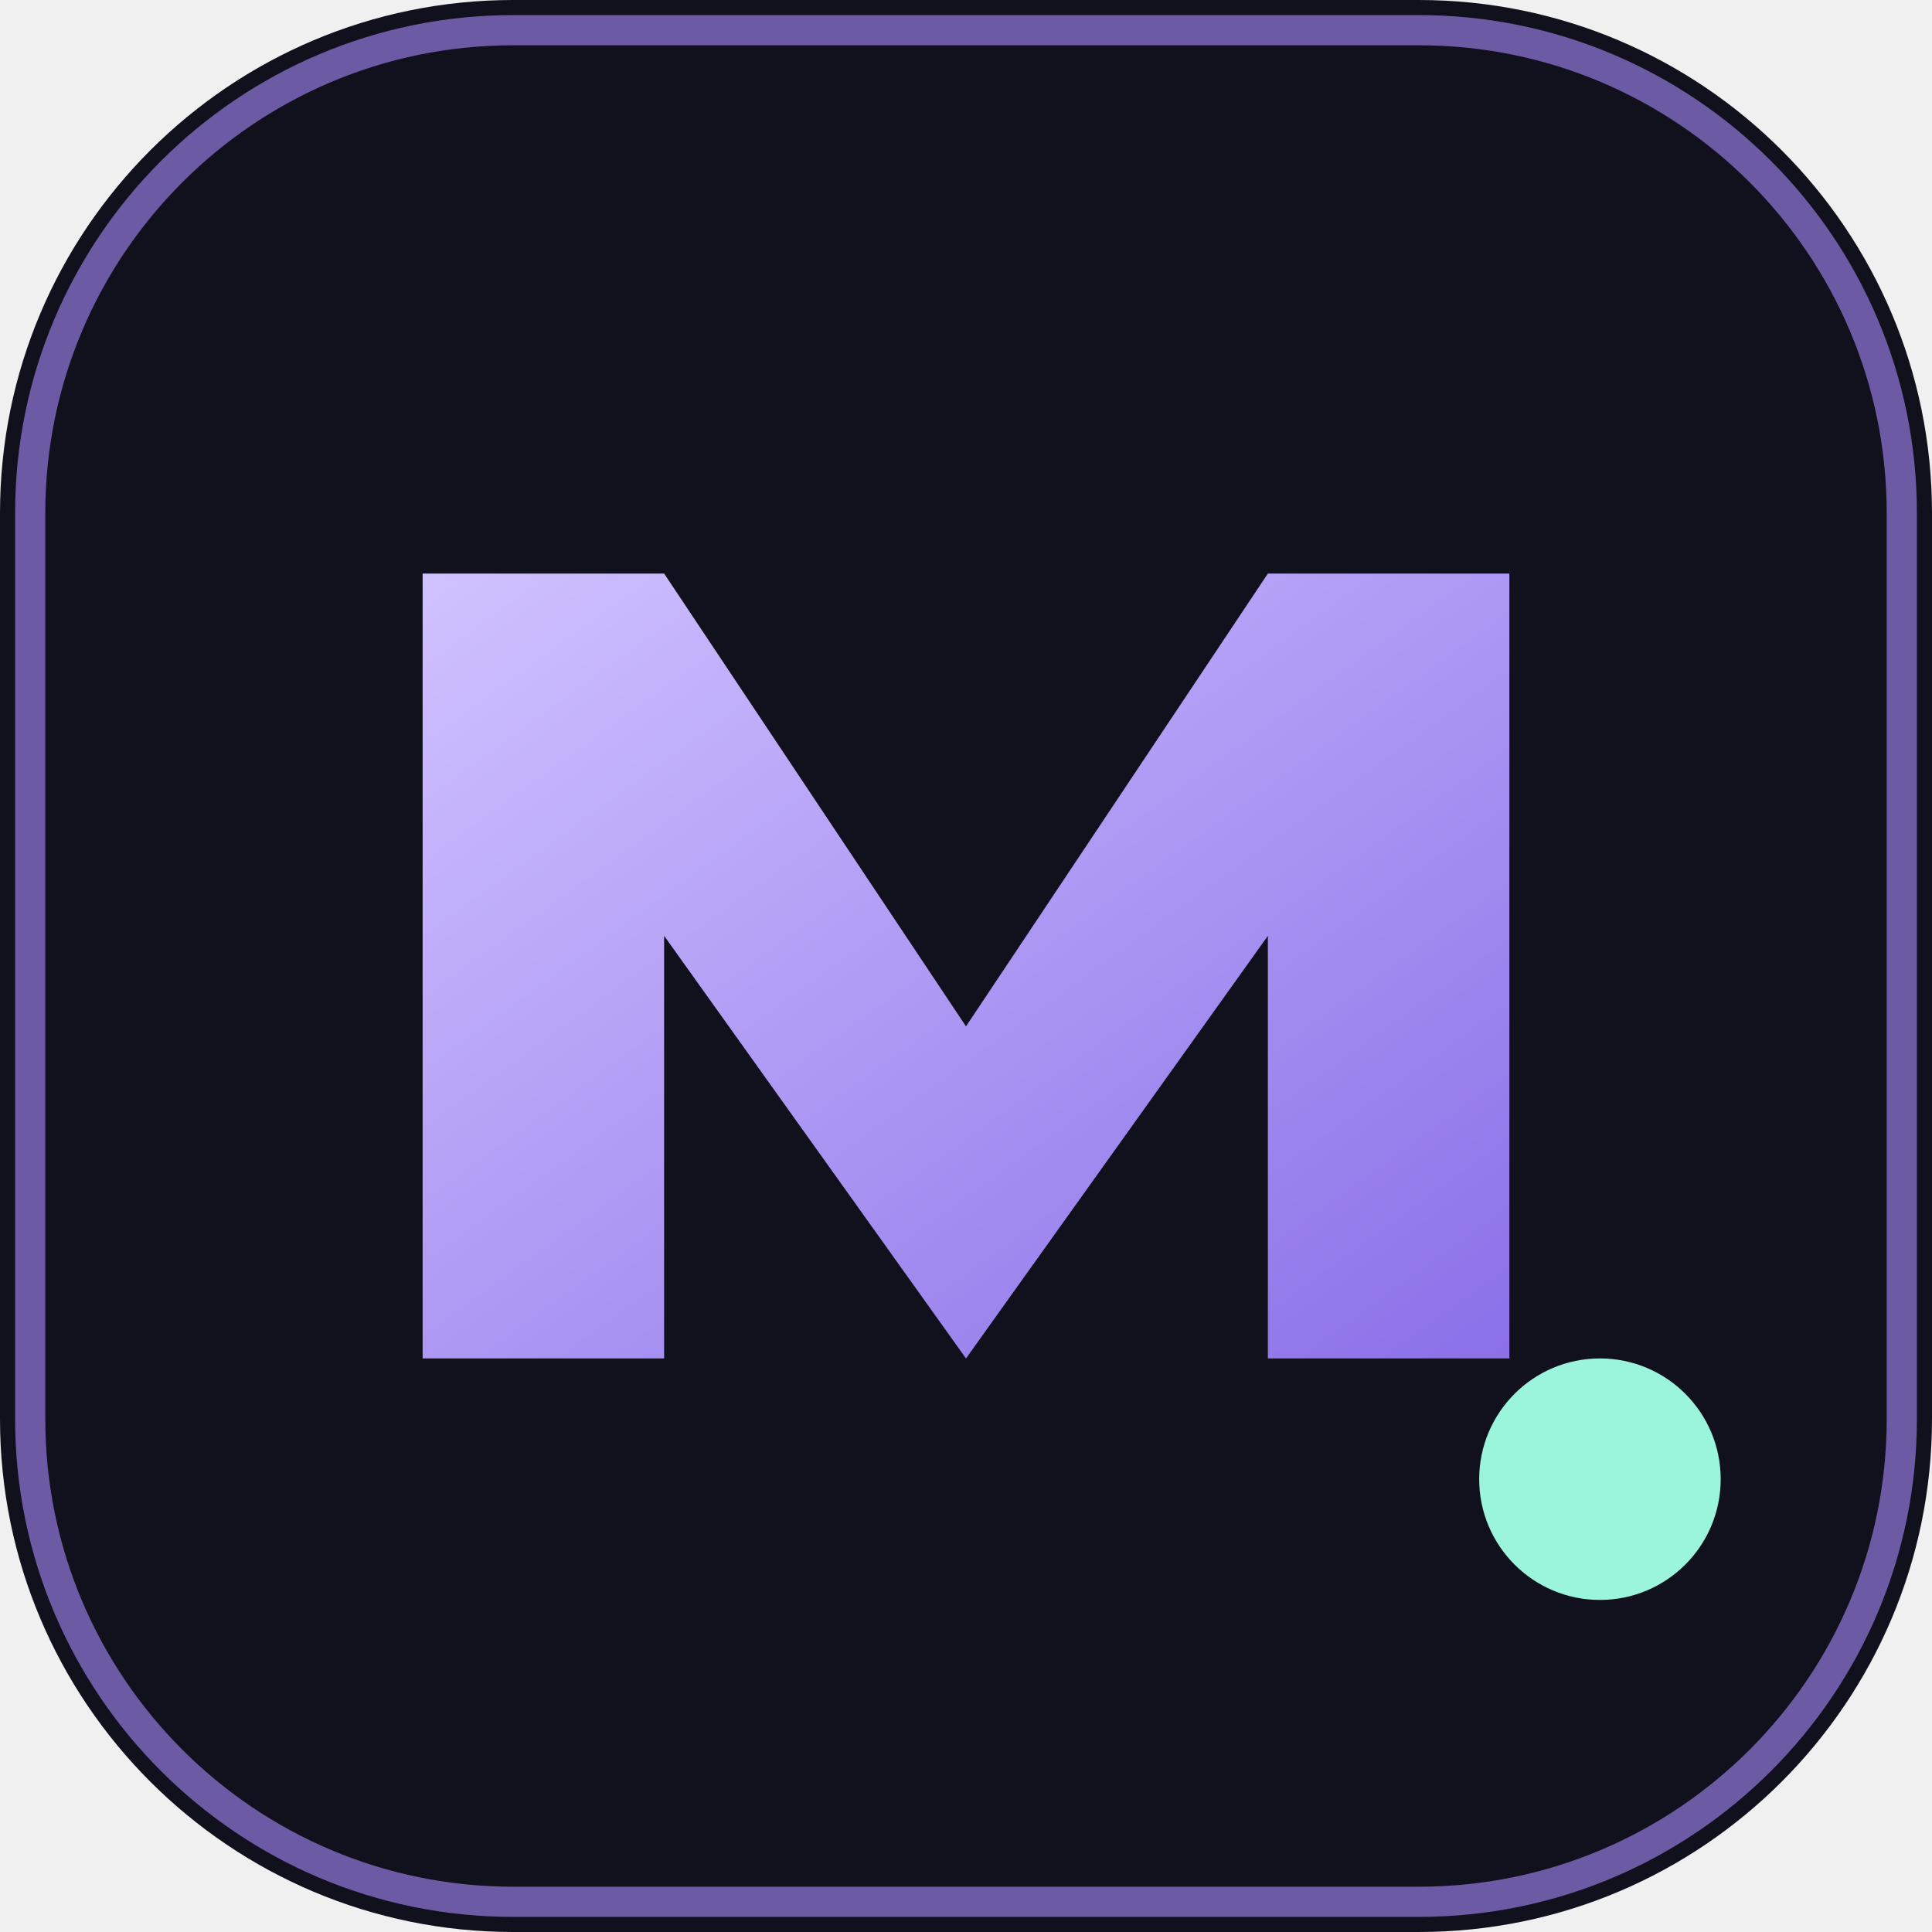
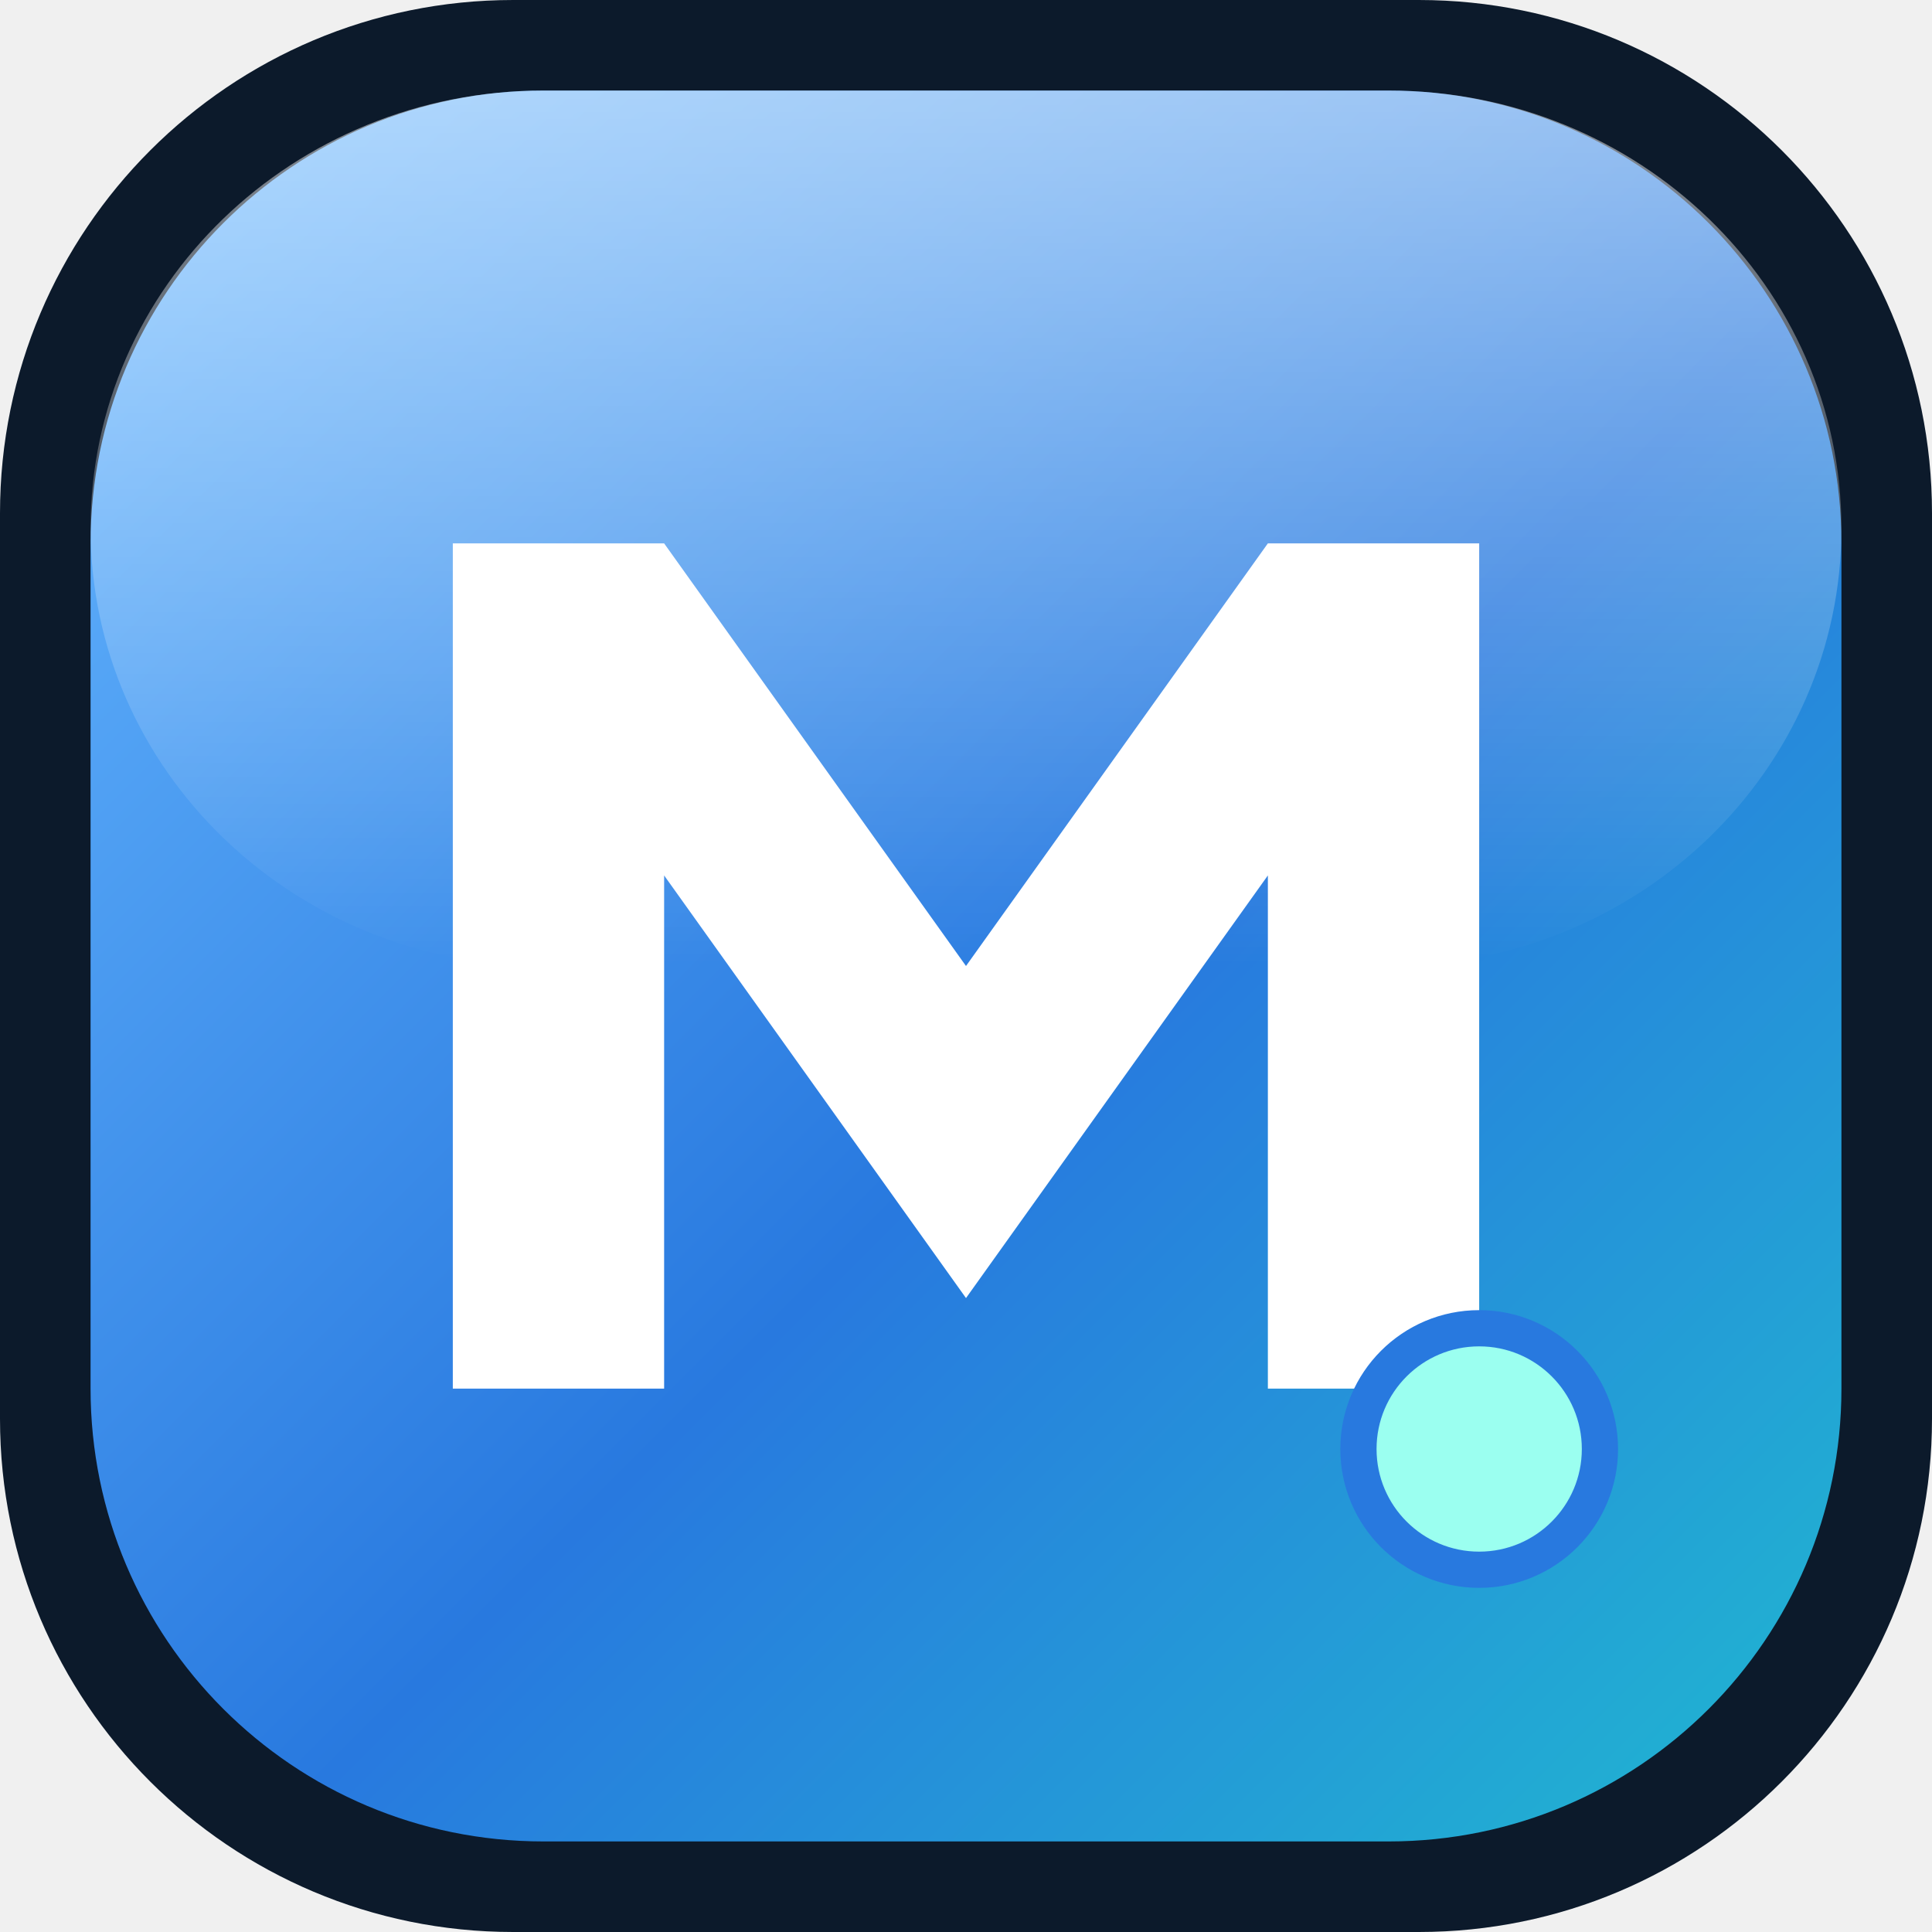
- <svg xmlns="http://www.w3.org/2000/svg" viewBox="0 0 64 64">
+ <svg xmlns="http://www.w3.org/2000/svg" width="64" height="64" viewBox="0 0 64 64">
  <defs>
-     <linearGradient id="g" x1="0" y1="0" x2="1" y2="1">
-       <stop offset="0" stop-color="#d0c1ff" />
-       <stop offset="1" stop-color="#8b70e8" />
+     <linearGradient id="brand" x1="0" y1="0" x2="1" y2="1">
+       <stop offset="0" stop-color="#67B7FF" />
+       <stop offset=".55" stop-color="#2879DF" />
+       <stop offset="1" stop-color="#20B8D0" />
+     </linearGradient>
+     <linearGradient id="shine" x1="0" y1="0" x2="0" y2="1">
+       <stop offset="0" stop-color="#FFFFFF" stop-opacity=".5" />
+       <stop offset="1" stop-color="#FFFFFF" stop-opacity="0" />
    </linearGradient>
  </defs>
-   <rect width="64" height="64" rx="17" fill="#11111d" />
-   <rect x="1" y="1" width="62" height="62" rx="16" fill="none" stroke="#a88bff" stroke-opacity=".6" />
-   <path d="M14 45V19h8l10 15 10-15h8v26h-8V31L32 45 22 31v14z" fill="url(#g)" />
-   <circle cx="53" cy="49" r="4" fill="#9bf5dc" />
+   <rect width="64" height="64" rx="17" fill="#0C1A2B" />
+   <rect x="3" y="3" width="58" height="58" rx="15" fill="url(#brand)" />
+   <rect x="3" y="3" width="58" height="29" rx="15" fill="url(#shine)" />
+   <path d="M15 46V18h7l10 14 10-14h7v28h-7V29L32 43 22 29v17z" fill="#FFFFFF" />
+   <circle cx="49" cy="48" r="4" fill="#9BFFF0" stroke="#2879DF" stroke-width="1.2" />
</svg>
